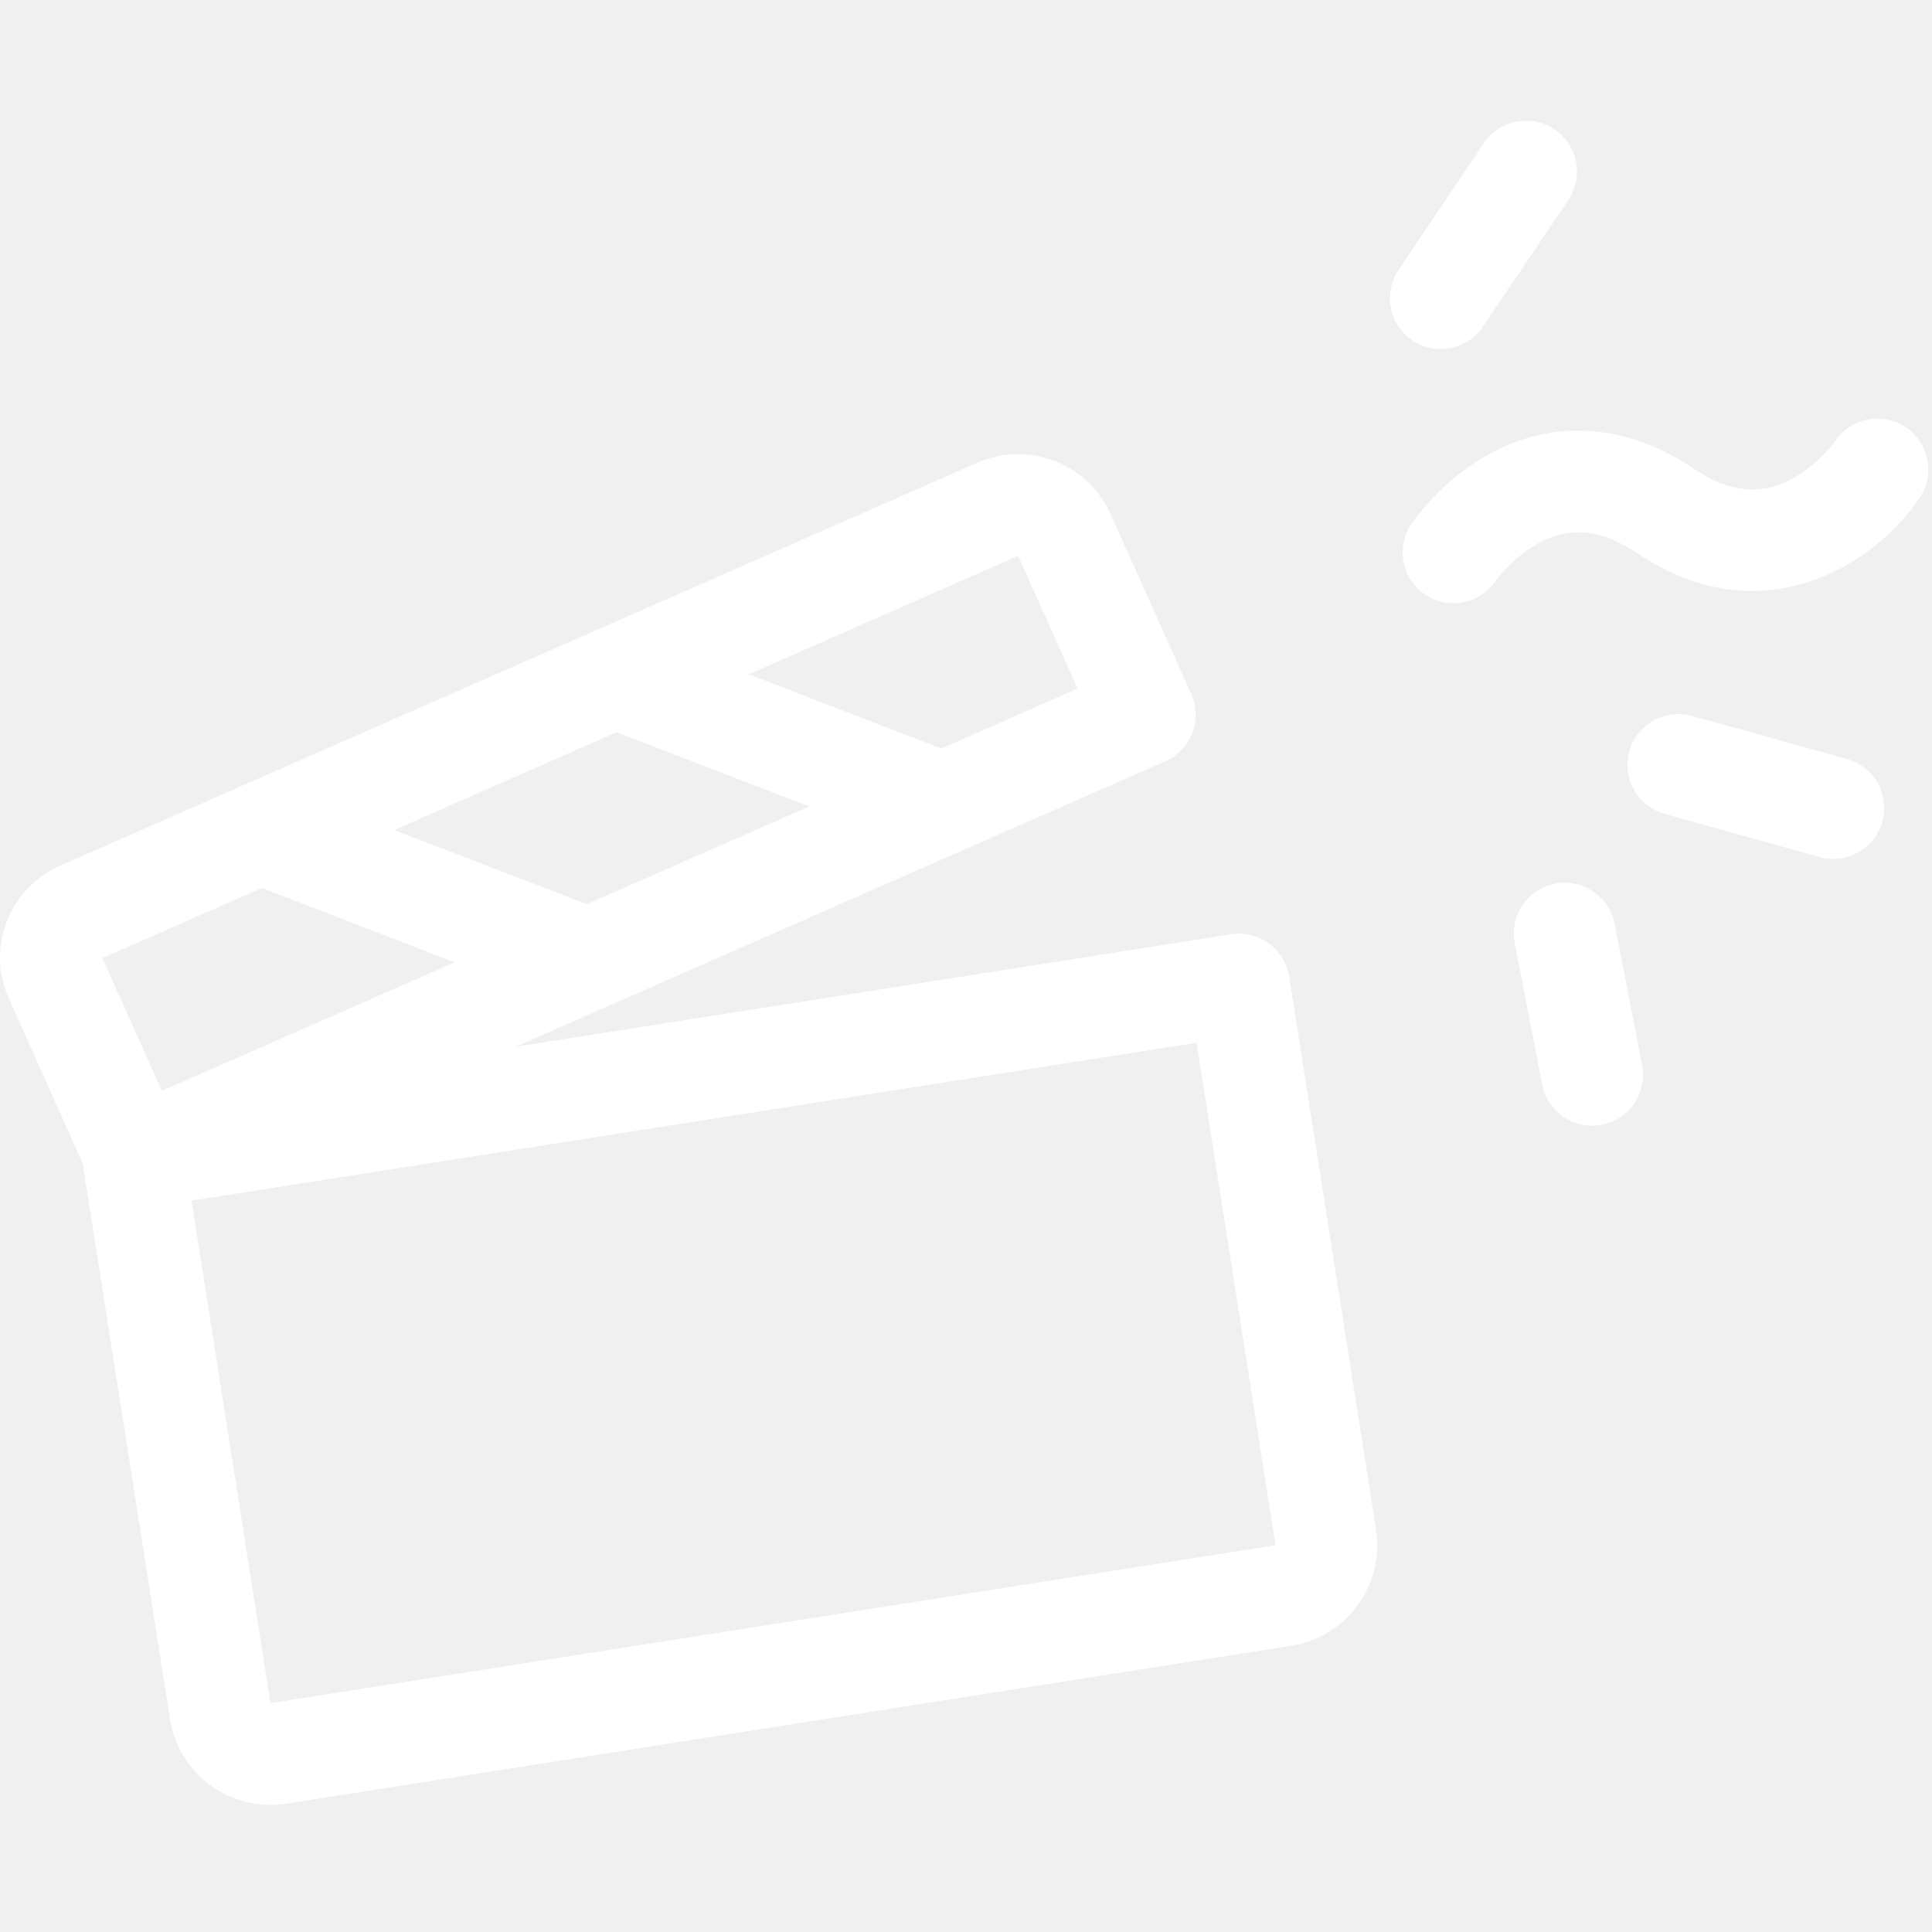
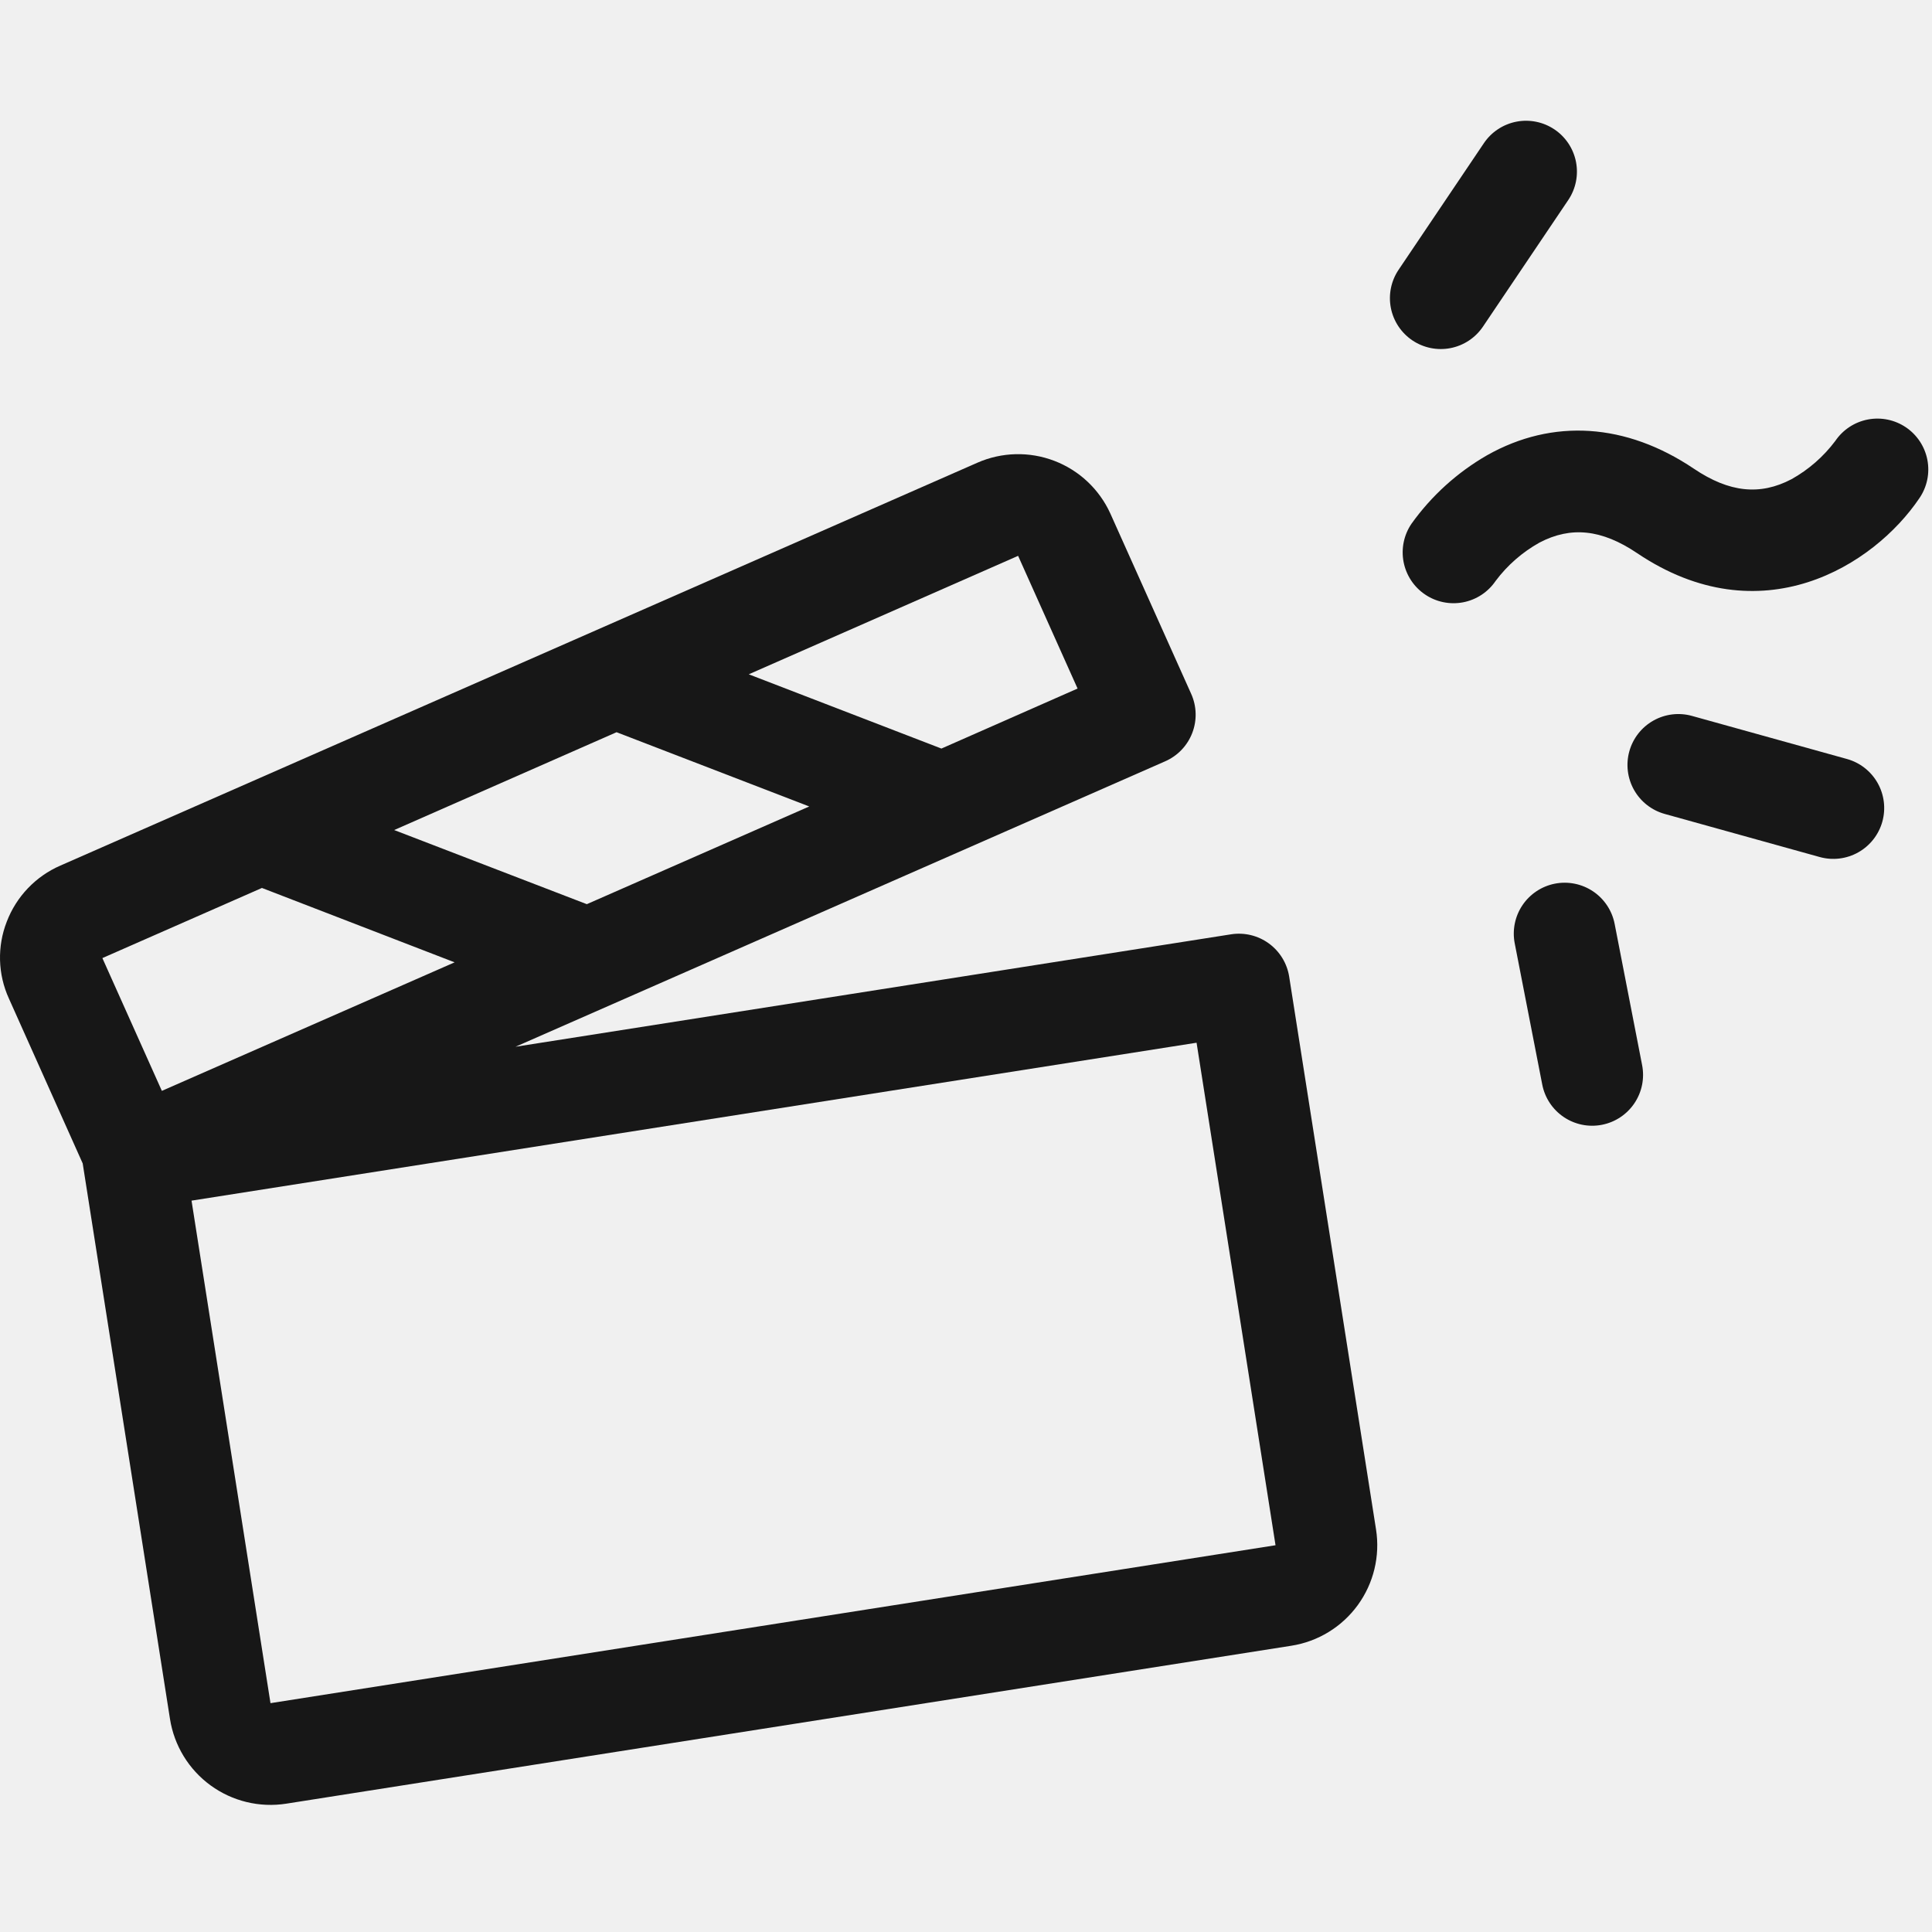
<svg xmlns="http://www.w3.org/2000/svg" width="256" height="256" viewBox="0 0 256 256" fill="none">
-   <path d="M163.118 123.802L68.307 138.7L154.398 100.874C155.213 100.516 155.949 100.001 156.564 99.357C157.178 98.714 157.659 97.955 157.979 97.124C158.299 96.294 158.451 95.408 158.427 94.519C158.403 93.629 158.203 92.753 157.838 91.941L147.123 68.038C145.661 64.826 142.991 62.319 139.693 61.06C136.396 59.802 132.735 59.893 129.504 61.314L8.006 114.691C6.387 115.394 4.925 116.413 3.704 117.689C2.484 118.964 1.531 120.47 0.9 122.118C0.261 123.749 -0.043 125.492 0.005 127.242C0.053 128.993 0.452 130.716 1.179 132.309L10.958 154.159C10.976 154.275 10.996 154.4 11.015 154.525L22.524 227.77C23.079 231.302 25.014 234.469 27.904 236.574C30.794 238.679 34.402 239.549 37.934 238.995L171.107 218.069C174.639 217.515 177.805 215.579 179.91 212.689C182.015 209.799 182.886 206.192 182.331 202.66L170.823 129.415C170.545 127.649 169.577 126.065 168.132 125.013C166.688 123.96 164.884 123.525 163.118 123.802ZM134.905 73.651L142.785 91.236L124.743 99.188L99.214 89.349L134.905 73.651ZM81.699 97.022L107.228 106.861L77.757 119.808L52.23 109.985L81.699 97.022ZM21.447 144.545L13.566 126.951L34.707 117.659L60.238 127.515L21.447 144.545ZM169.014 204.752L35.841 225.677L25.379 159.091L158.552 138.166L169.014 204.752Z" fill="white" />
-   <path d="M187.026 69.402C189.677 65.694 193.094 62.598 197.044 60.324C205.733 55.419 215.465 56.054 224.451 62.108C229.133 65.262 233.215 65.687 237.383 63.496C239.654 62.23 241.633 60.5 243.192 58.419C244.196 56.94 245.747 55.921 247.503 55.586C249.259 55.25 251.076 55.626 252.555 56.63C254.034 57.635 255.053 59.186 255.388 60.942C255.724 62.697 255.348 64.515 254.343 65.993C248.289 74.979 233.325 84.342 216.918 73.288C212.237 70.133 208.154 69.709 203.986 71.899C201.715 73.166 199.736 74.896 198.178 76.977C197.68 77.709 197.044 78.336 196.304 78.822C195.564 79.308 194.736 79.644 193.867 79.81C192.997 79.976 192.103 79.969 191.237 79.79C190.37 79.611 189.547 79.263 188.815 78.765C188.082 78.268 187.455 77.631 186.969 76.891C186.483 76.152 186.147 75.324 185.981 74.454C185.815 73.585 185.822 72.691 186.001 71.824C186.181 70.957 186.529 70.134 187.026 69.402ZM185.322 35.744L196.621 18.974C197.62 17.491 199.167 16.466 200.921 16.125C202.676 15.783 204.494 16.152 205.977 17.151C207.46 18.149 208.485 19.696 208.827 21.451C209.169 23.206 208.799 25.024 207.801 26.507L196.502 43.276C195.503 44.759 193.956 45.784 192.201 46.126C190.447 46.468 188.628 46.099 187.145 45.1C185.663 44.101 184.638 42.554 184.296 40.8C183.954 39.045 184.323 37.226 185.322 35.744ZM217.59 141.138C217.759 142.007 217.755 142.901 217.579 143.768C217.403 144.636 217.057 145.46 216.562 146.194C216.067 146.928 215.432 147.557 214.694 148.046C213.956 148.535 213.129 148.873 212.26 149.042C211.391 149.211 210.497 149.207 209.63 149.031C208.762 148.854 207.938 148.509 207.204 148.014C206.47 147.519 205.841 146.884 205.352 146.146C204.863 145.408 204.525 144.58 204.356 143.712L200.709 124.999C200.367 123.243 200.736 121.424 201.735 119.94C202.735 118.457 204.283 117.432 206.038 117.089C207.794 116.747 209.613 117.116 211.097 118.116C212.58 119.115 213.606 120.663 213.948 122.419L217.59 141.138ZM241.12 113.56L220.584 107.851C218.861 107.372 217.399 106.229 216.52 104.672C215.641 103.115 215.416 101.273 215.895 99.551C216.373 97.828 217.517 96.367 219.073 95.487C220.63 94.608 222.472 94.383 224.195 94.862L244.731 100.571C246.453 101.05 247.915 102.193 248.794 103.75C249.673 105.306 249.898 107.149 249.42 108.871C248.941 110.593 247.797 112.055 246.241 112.934C244.684 113.814 242.842 114.039 241.12 113.56Z" fill="white" />
+   <style>
+   path {
+     fill: #171717;
+   }
+   @media (prefers-color-scheme: dark) {
+     path { fill: #ffffff; }
+   }
+ </style>
+   <path d="M163.118 123.802L68.307 138.7L154.398 100.874C155.213 100.516 155.949 100.001 156.564 99.357C157.178 98.714 157.659 97.955 157.979 97.124C158.299 96.294 158.451 95.408 158.427 94.519C158.403 93.629 158.203 92.753 157.838 91.941L147.123 68.038C145.661 64.826 142.991 62.319 139.693 61.06C136.396 59.802 132.735 59.893 129.504 61.314L8.006 114.691C6.387 115.394 4.925 116.413 3.704 117.689C2.484 118.964 1.531 120.47 0.9 122.118C0.261 123.749 -0.043 125.492 0.005 127.242C0.053 128.993 0.452 130.716 1.179 132.309L10.958 154.159C10.976 154.275 10.996 154.4 11.015 154.525L22.524 227.77C23.079 231.302 25.014 234.469 27.904 236.574C30.794 238.679 34.402 239.549 37.934 238.995L171.107 218.069C174.639 217.515 177.805 215.579 179.91 212.689C182.015 209.799 182.886 206.192 182.331 202.66L170.823 129.415C170.545 127.649 169.577 126.065 168.132 125.013C166.688 123.96 164.884 123.525 163.118 123.802ZM134.905 73.651L142.785 91.236L124.743 99.188L99.214 89.349L134.905 73.651ZM81.699 97.022L107.228 106.861L77.757 119.808L52.23 109.985L81.699 97.022ZM21.447 144.545L13.566 126.951L34.707 117.659L60.238 127.515L21.447 144.545ZM169.014 204.752L35.841 225.677L25.379 159.091L158.552 138.166L169.014 204.752Z" />
+   <path d="M187.026 69.402C189.677 65.694 193.094 62.598 197.044 60.324C205.733 55.419 215.465 56.054 224.451 62.108C229.133 65.262 233.215 65.687 237.383 63.496C239.654 62.23 241.633 60.5 243.192 58.419C244.196 56.94 245.747 55.921 247.503 55.586C249.259 55.25 251.076 55.626 252.555 56.63C254.034 57.635 255.053 59.186 255.388 60.942C255.724 62.697 255.348 64.515 254.343 65.993C248.289 74.979 233.325 84.342 216.918 73.288C212.237 70.133 208.154 69.709 203.986 71.899C201.715 73.166 199.736 74.896 198.178 76.977C197.68 77.709 197.044 78.336 196.304 78.822C195.564 79.308 194.736 79.644 193.867 79.81C192.997 79.976 192.103 79.969 191.237 79.79C190.37 79.611 189.547 79.263 188.815 78.765C188.082 78.268 187.455 77.631 186.969 76.891C186.483 76.152 186.147 75.324 185.981 74.454C185.815 73.585 185.822 72.691 186.001 71.824C186.181 70.957 186.529 70.134 187.026 69.402ZM185.322 35.744L196.621 18.974C197.62 17.491 199.167 16.466 200.921 16.125C202.676 15.783 204.494 16.152 205.977 17.151C207.46 18.149 208.485 19.696 208.827 21.451C209.169 23.206 208.799 25.024 207.801 26.507L196.502 43.276C195.503 44.759 193.956 45.784 192.201 46.126C190.447 46.468 188.628 46.099 187.145 45.1C185.663 44.101 184.638 42.554 184.296 40.8C183.954 39.045 184.323 37.226 185.322 35.744ZM217.59 141.138C217.759 142.007 217.755 142.901 217.579 143.768C217.403 144.636 217.057 145.46 216.562 146.194C216.067 146.928 215.432 147.557 214.694 148.046C213.956 148.535 213.129 148.873 212.26 149.042C211.391 149.211 210.497 149.207 209.63 149.031C208.762 148.854 207.938 148.509 207.204 148.014C206.47 147.519 205.841 146.884 205.352 146.146C204.863 145.408 204.525 144.58 204.356 143.712L200.709 124.999C200.367 123.243 200.736 121.424 201.735 119.94C202.735 118.457 204.283 117.432 206.038 117.089C207.794 116.747 209.613 117.116 211.097 118.116C212.58 119.115 213.606 120.663 213.948 122.419L217.59 141.138ZM241.12 113.56L220.584 107.851C218.861 107.372 217.399 106.229 216.52 104.672C215.641 103.115 215.416 101.273 215.895 99.551C216.373 97.828 217.517 96.367 219.073 95.487C220.63 94.608 222.472 94.383 224.195 94.862L244.731 100.571C246.453 101.05 247.915 102.193 248.794 103.75C249.673 105.306 249.898 107.149 249.42 108.871C248.941 110.593 247.797 112.055 246.241 112.934C244.684 113.814 242.842 114.039 241.12 113.56Z" />
</svg>
